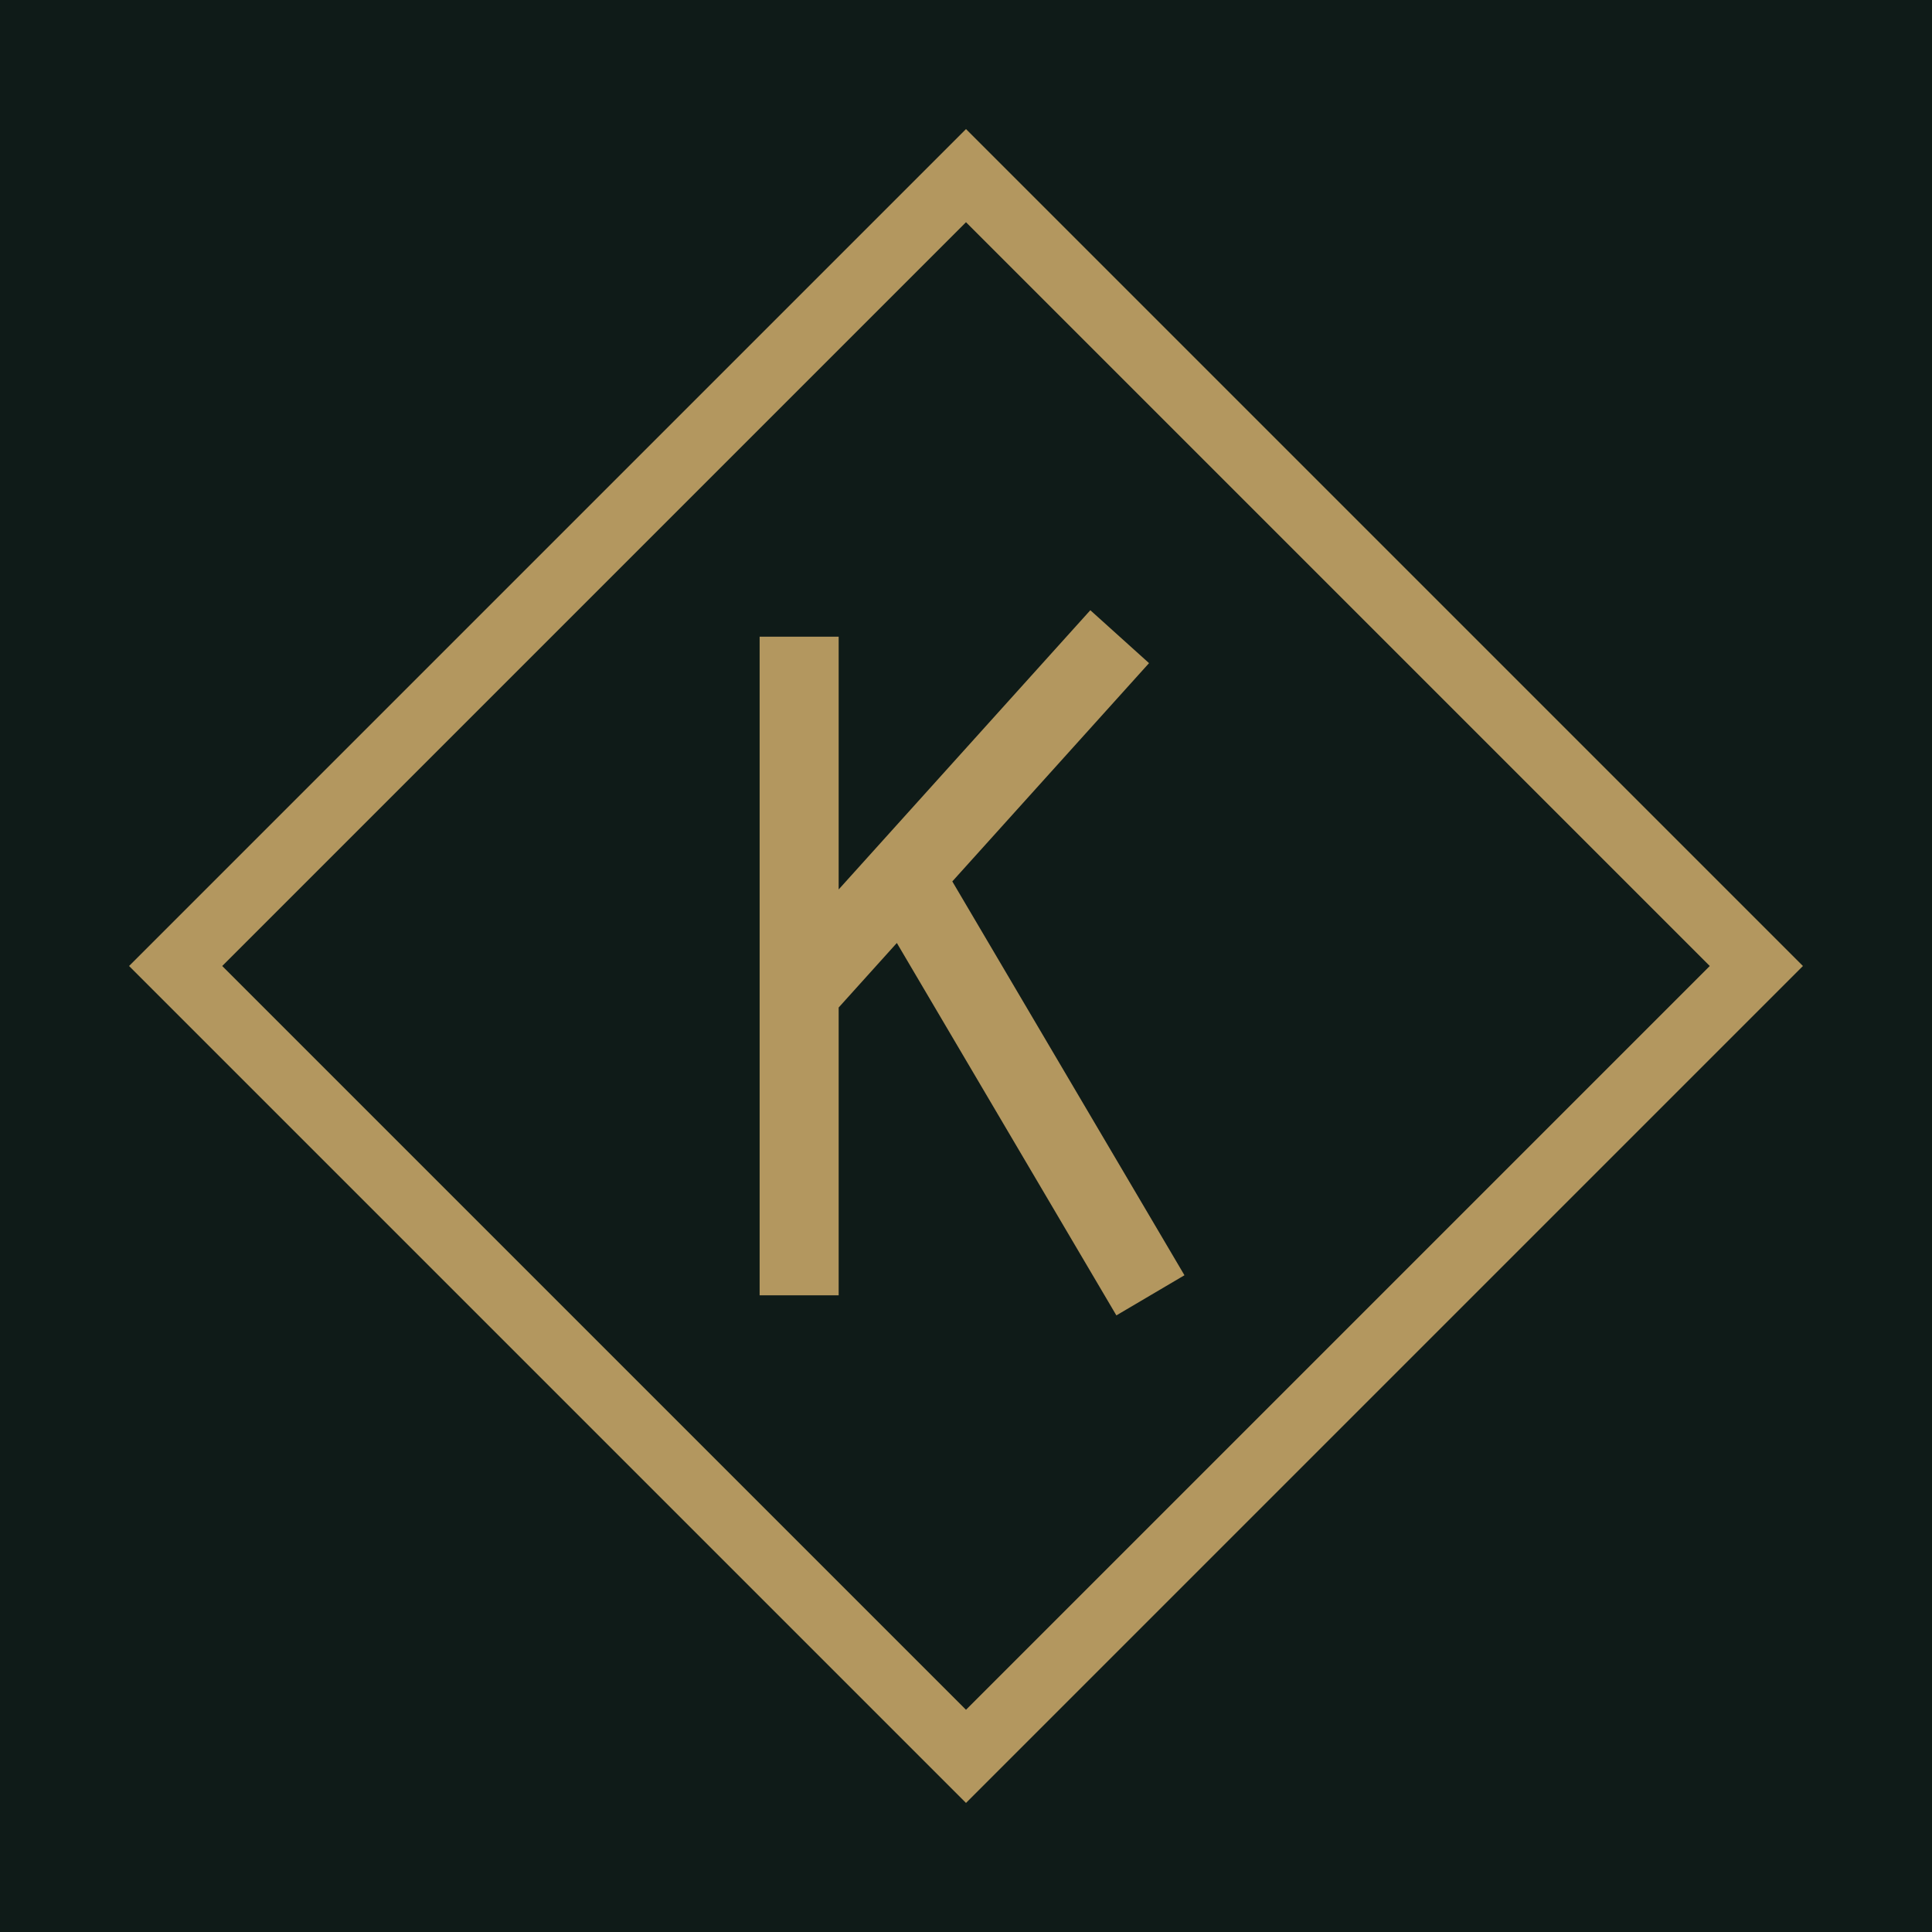
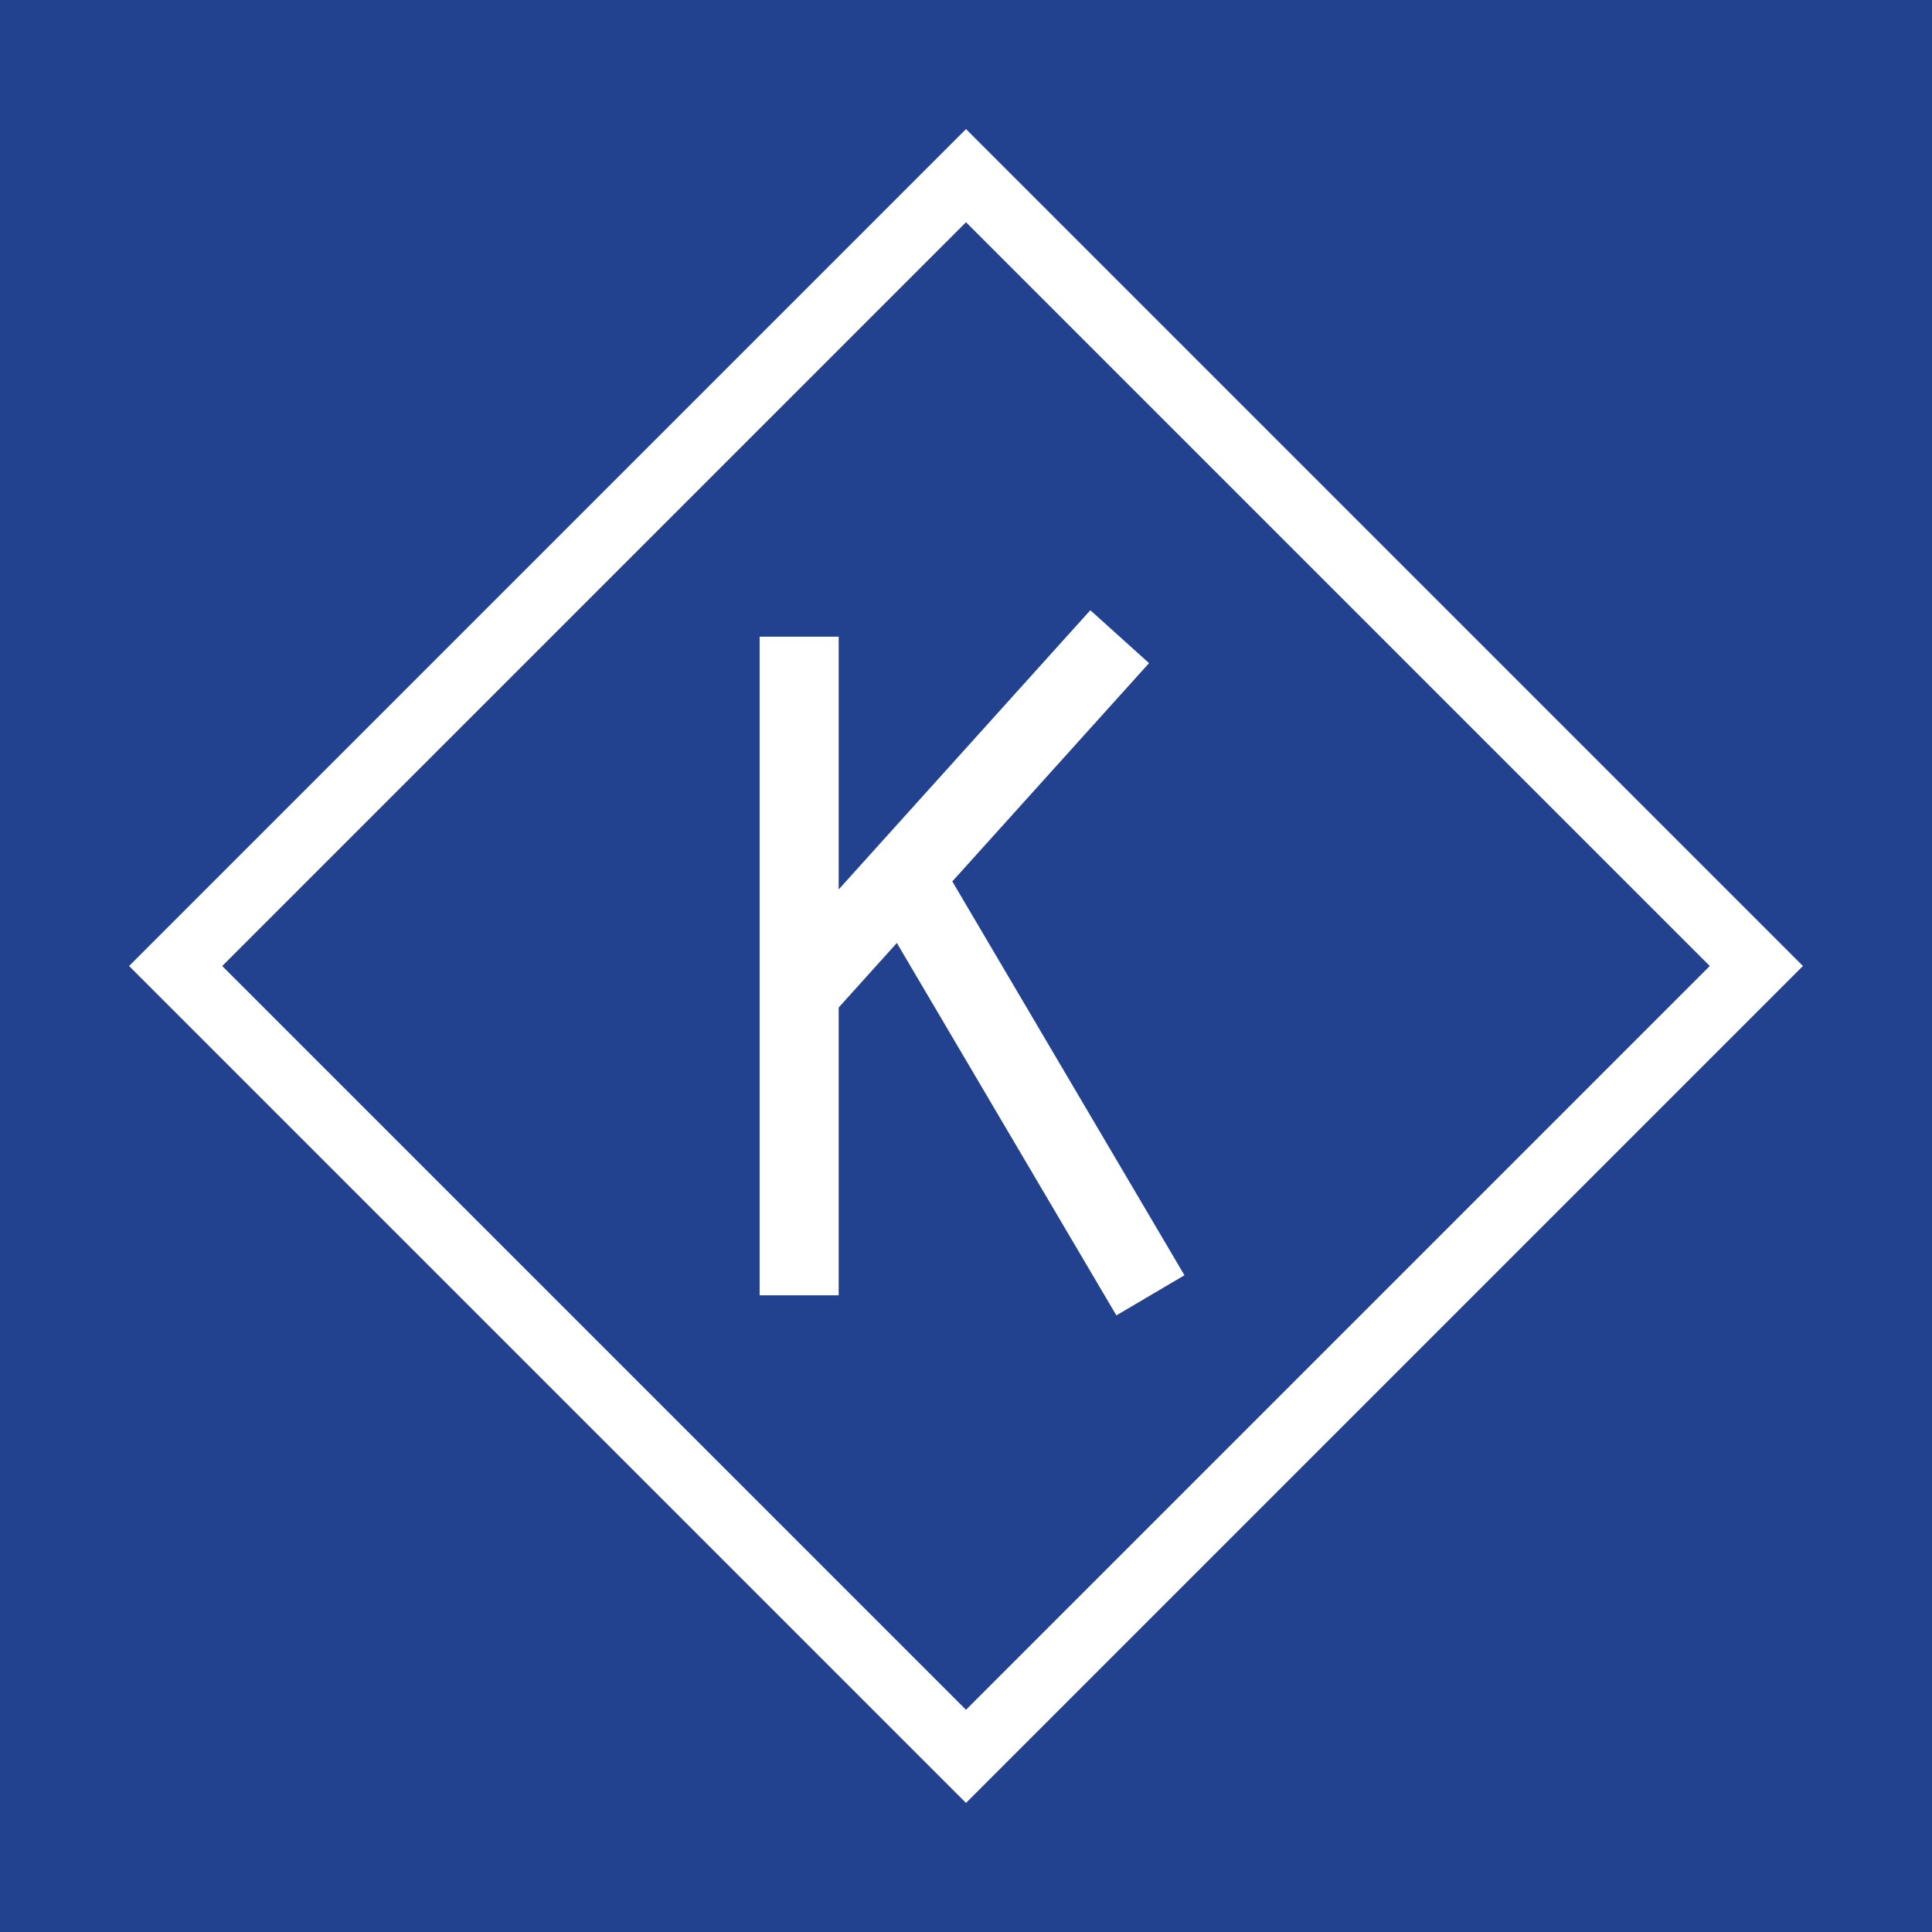
<svg xmlns="http://www.w3.org/2000/svg" viewBox="0 0 44 44">
-   <rect width="44" height="44" fill="#0f1b18" />
-   <path d="M22 4 40 22 22 40 4 22Z" fill="none" stroke="#b3975f" stroke-width="1.5" />
-   <path d="M18.2 14.5v15M18.2 22.6l7.3-8.1M20.6 20l5.6 9.5" fill="none" stroke="#b3975f" stroke-width="1.8" />
+   <rect width="44" height="44" fill="#22418f" />
+   <path d="M22 4 40 22 22 40 4 22Z" fill="none" stroke="#ffffff" stroke-width="1.5" />
+   <path d="M18.2 14.5v15M18.2 22.6l7.3-8.1M20.6 20l5.6 9.5" fill="none" stroke="#ffffff" stroke-width="1.8" />
</svg>
